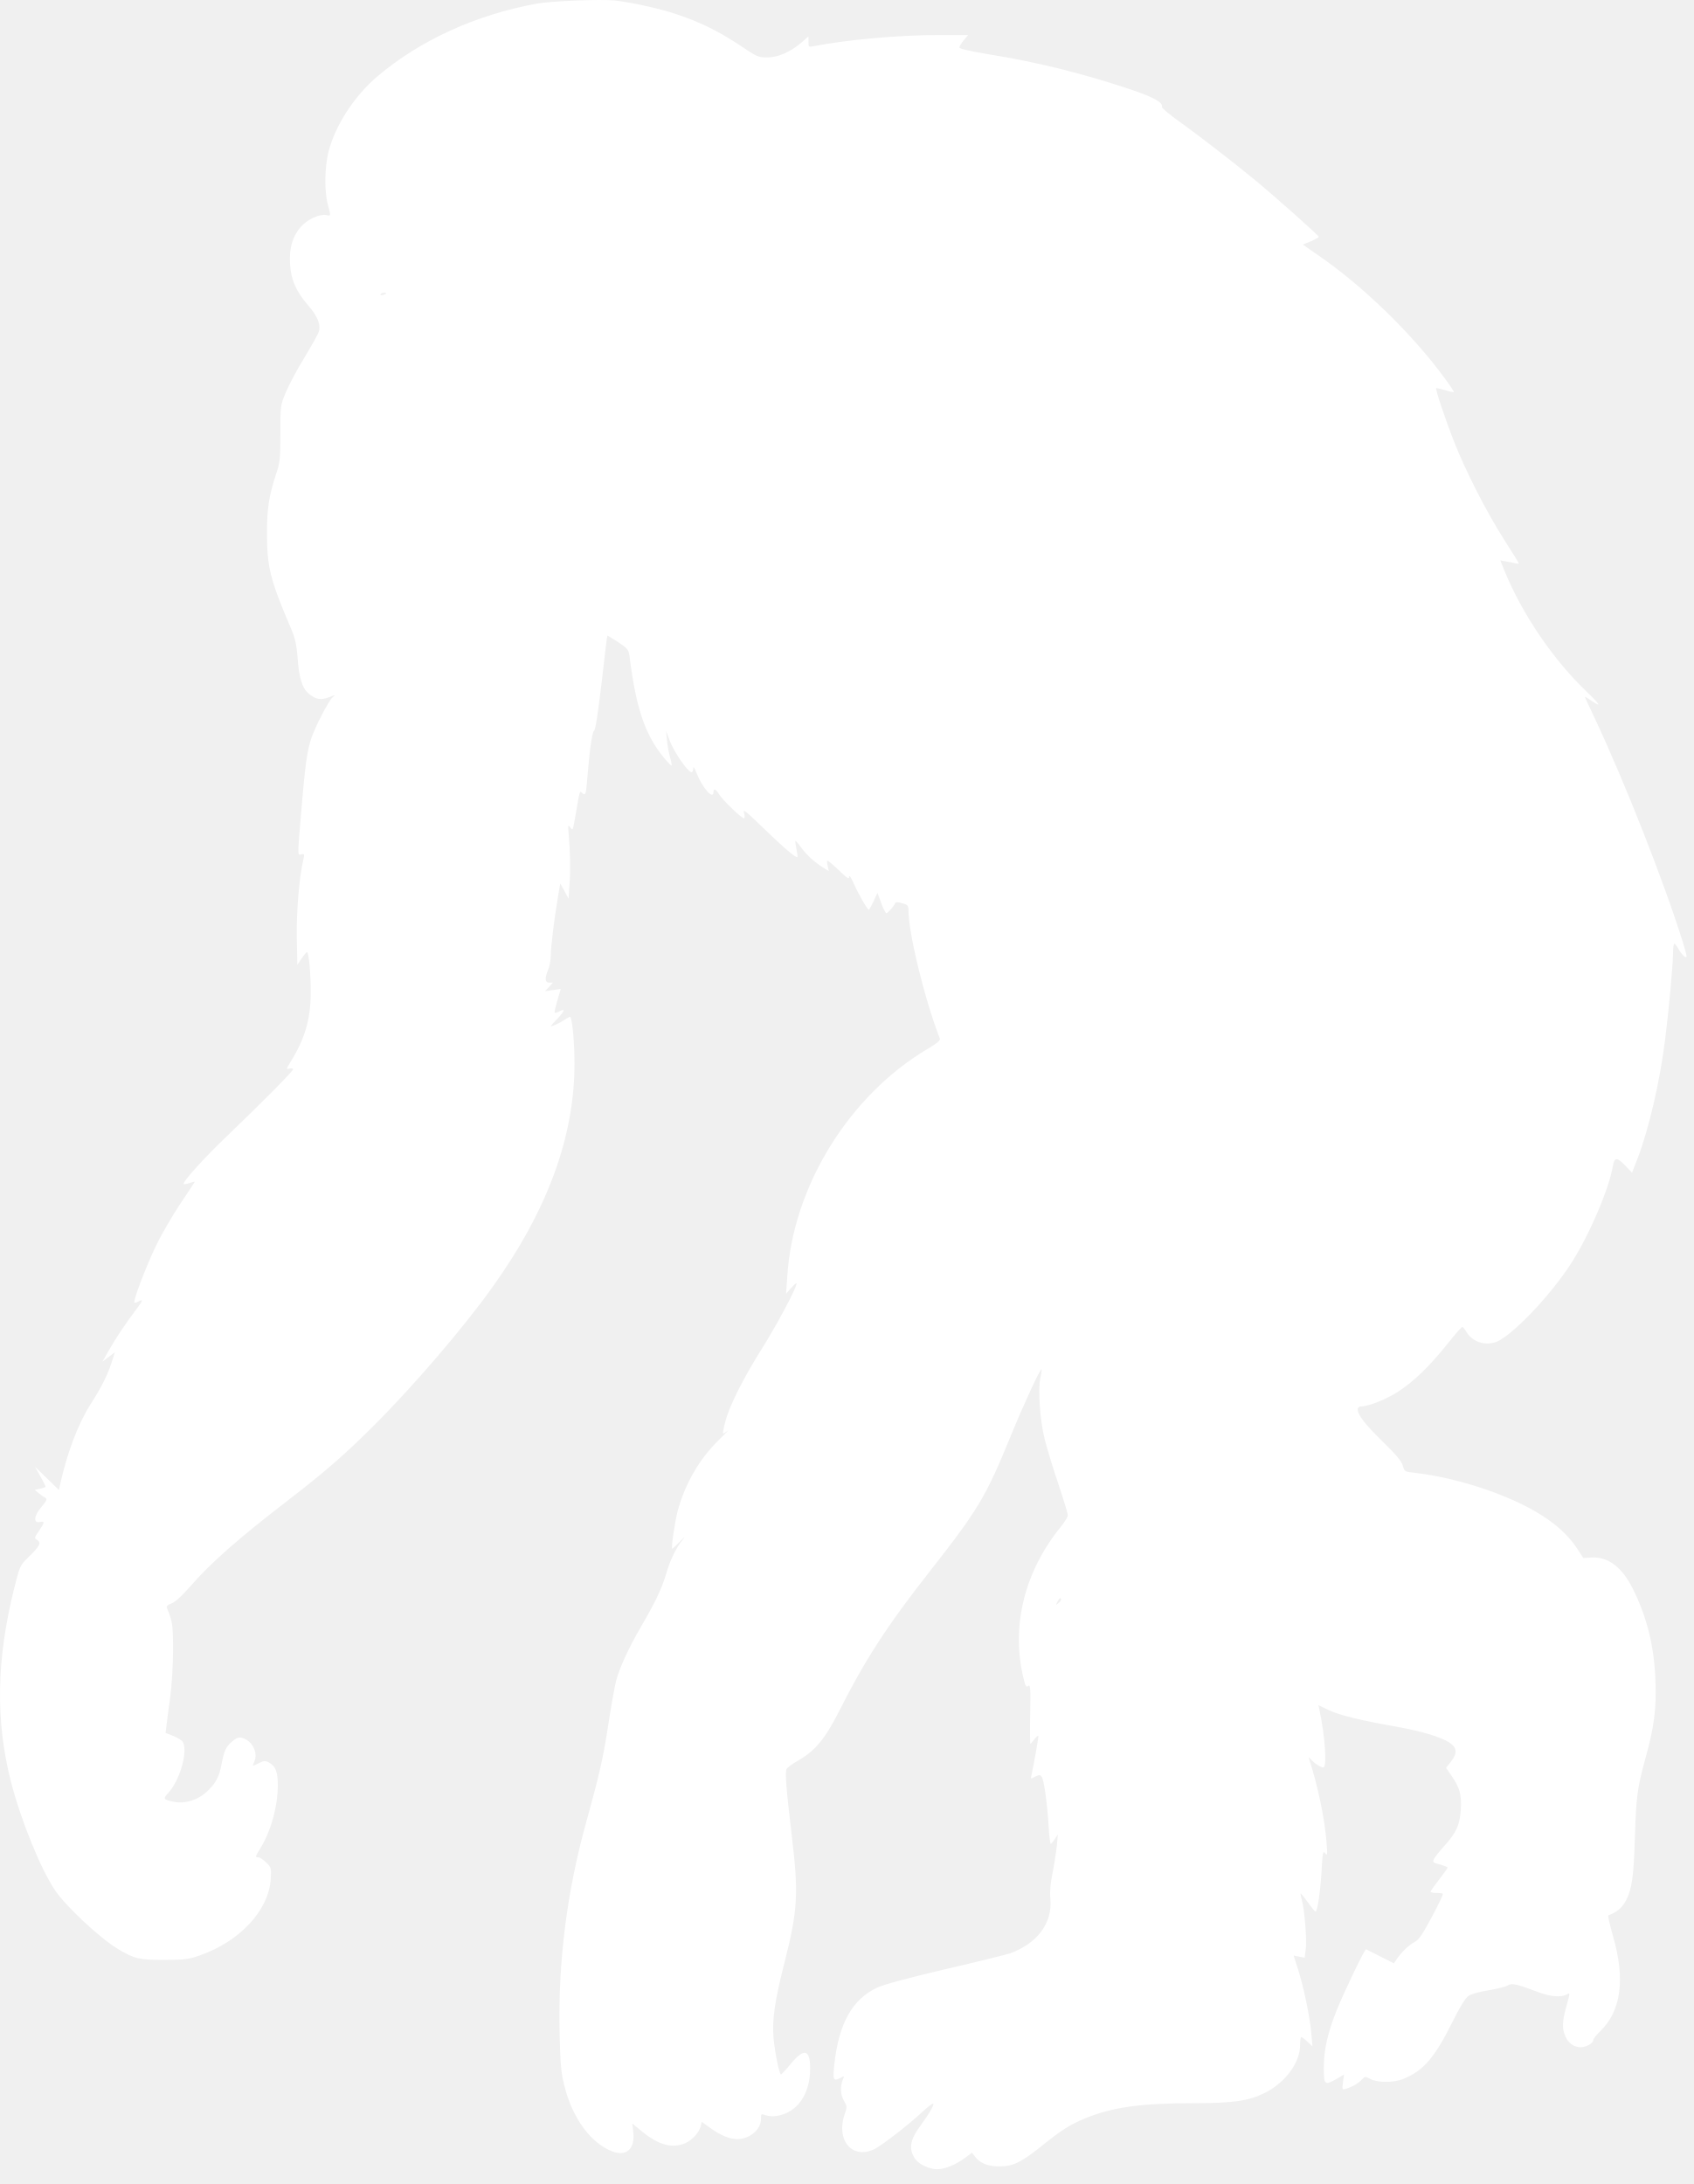
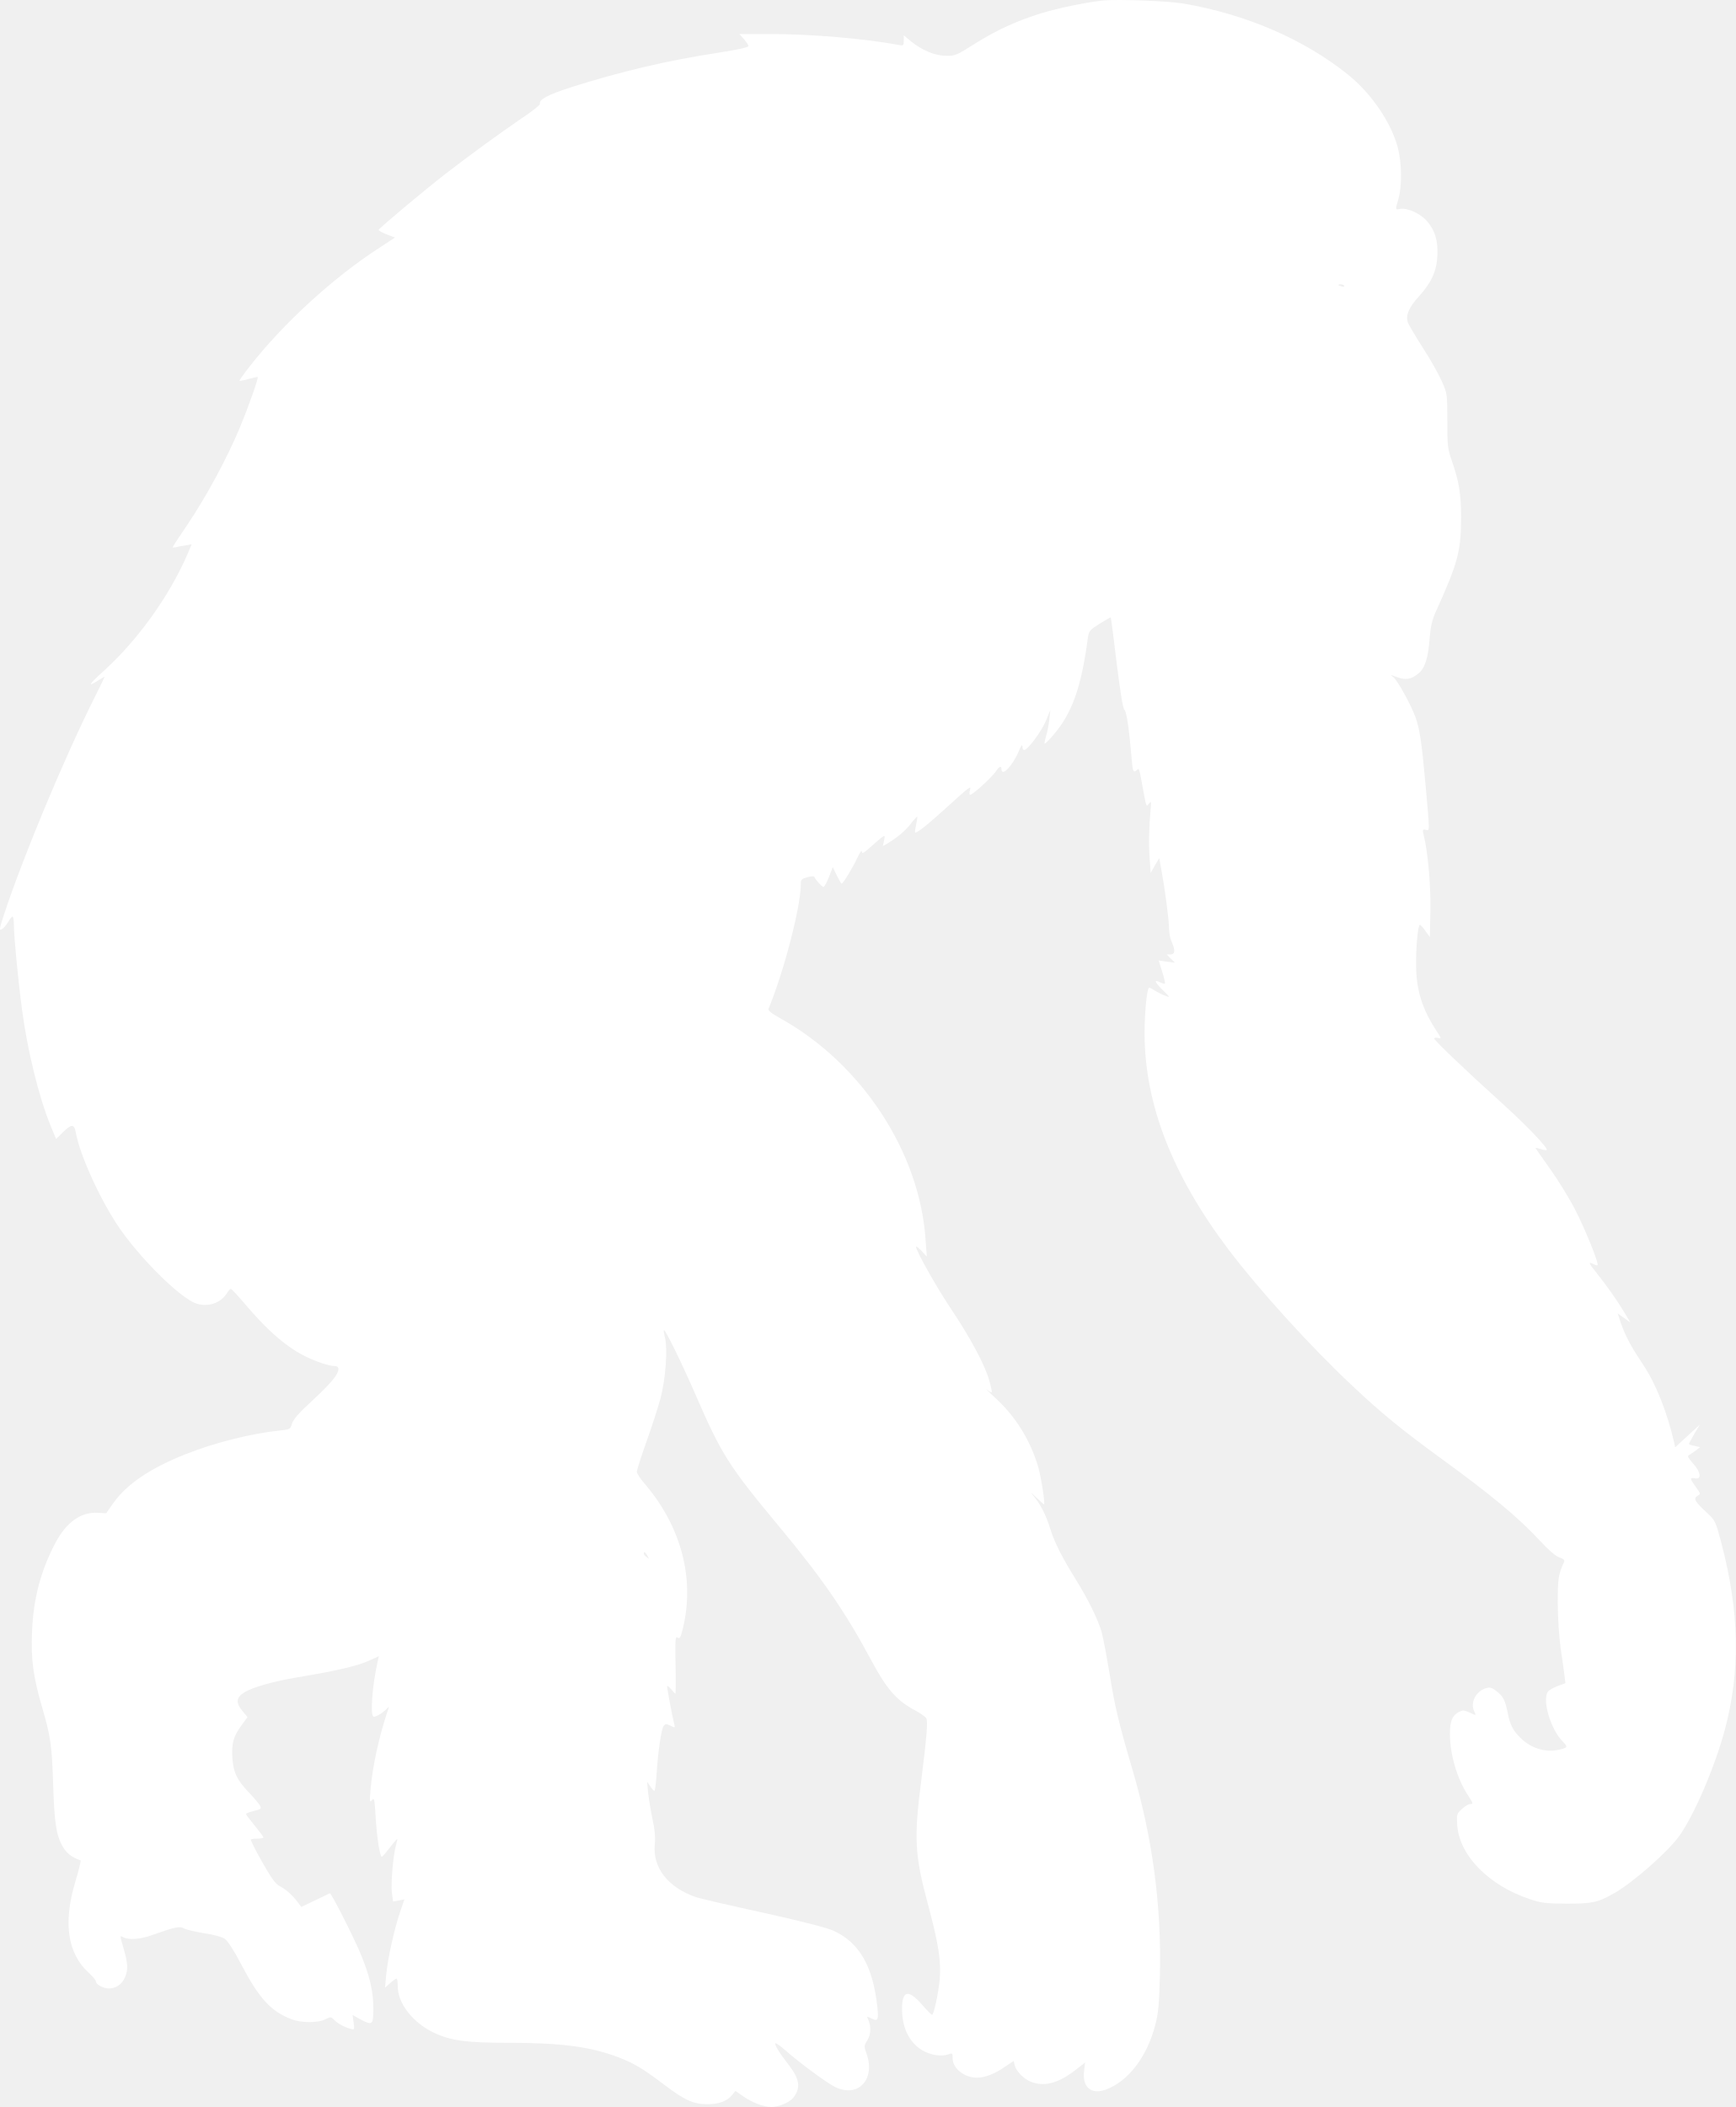
- <svg xmlns="http://www.w3.org/2000/svg" width="107" height="138" viewBox="0 0 107 138" fill="none">
-   <path d="M38.816 0.029C39.823 0.136 41.644 0.532 42.672 0.875C44.172 1.368 45.382 1.957 46.753 2.867C47.824 3.585 47.921 3.638 48.478 3.628C49.163 3.628 49.934 3.285 50.631 2.696L51.081 2.299V2.642C51.081 2.974 51.102 2.985 51.402 2.921C53.469 2.514 56.779 2.214 59.286 2.214H61.171L60.892 2.546C60.742 2.728 60.614 2.931 60.614 2.996C60.614 3.081 61.278 3.231 62.424 3.424C65.573 3.928 68.508 4.667 71.529 5.684C72.91 6.156 73.5 6.488 73.414 6.755C73.392 6.82 73.896 7.248 74.539 7.698C75.813 8.619 77.72 10.087 79.198 11.297C80.58 12.432 83.322 14.875 83.322 14.96C83.322 15.003 83.097 15.132 82.819 15.249L82.315 15.453L83.268 16.117C86.075 18.035 89.17 21.034 91.238 23.84C91.602 24.333 91.88 24.75 91.859 24.772C91.838 24.793 91.58 24.74 91.302 24.654C91.013 24.568 90.766 24.515 90.745 24.526C90.681 24.59 91.302 26.454 91.859 27.867C92.619 29.806 93.905 32.324 95.051 34.123C95.554 34.905 95.961 35.569 95.961 35.601C95.961 35.623 95.876 35.623 95.769 35.601C95.672 35.569 95.404 35.515 95.19 35.483L94.794 35.408L95.062 36.072C96.186 38.825 98.157 41.717 100.289 43.742C101.124 44.545 101.21 44.727 100.524 44.256C100.31 44.117 100.139 44.01 100.139 44.031C100.139 44.052 100.407 44.642 100.739 45.338C102.645 49.376 105.162 55.781 106.33 59.541C106.608 60.452 106.619 60.559 106.448 60.452C106.341 60.387 106.169 60.173 106.062 59.98C105.955 59.787 105.837 59.627 105.794 59.627C105.741 59.627 105.709 59.884 105.709 60.184C105.709 60.891 105.441 63.847 105.216 65.625C104.884 68.314 104.177 71.366 103.459 73.219L103.117 74.098L102.699 73.659C102.163 73.102 102.003 73.112 101.906 73.68C101.66 75.158 100.353 78.179 99.207 79.925C97.996 81.767 95.94 83.974 94.805 84.659C94.065 85.109 93.101 84.884 92.662 84.177C92.566 84.006 92.448 83.856 92.394 83.845C92.352 83.835 91.934 84.317 91.463 84.906C90.349 86.298 89.352 87.273 88.367 87.915C87.639 88.397 86.471 88.869 85.989 88.869C85.871 88.869 85.785 88.944 85.785 89.051C85.785 89.415 86.246 89.993 87.392 91.118C88.217 91.922 88.57 92.35 88.635 92.618C88.742 92.982 88.753 92.993 89.427 93.068C91.163 93.26 93.38 93.85 95.158 94.599C97.322 95.499 98.778 96.549 99.603 97.781L100.042 98.445L100.567 98.413C101.596 98.359 102.474 99.013 103.149 100.351C104.048 102.14 104.52 104.004 104.595 106.168C104.67 107.946 104.52 109.124 103.941 111.191C103.459 112.969 103.374 113.537 103.299 116.076C103.224 118.593 103.106 119.386 102.731 120.092C102.474 120.564 102.174 120.821 101.617 121.024C101.585 121.046 101.713 121.635 101.917 122.342C102.699 125.052 102.431 127.066 101.114 128.34C100.867 128.576 100.674 128.822 100.674 128.897C100.674 129.101 100.224 129.358 99.871 129.358C99.442 129.358 99.078 129.09 98.896 128.651C98.693 128.169 98.703 127.73 98.96 126.809C99.218 125.866 99.218 125.898 98.971 126.037C98.629 126.219 97.932 126.155 97.225 125.887C95.865 125.373 95.522 125.287 95.276 125.448C95.147 125.534 94.601 125.662 94.065 125.759C93.455 125.855 92.951 125.994 92.769 126.123C92.576 126.273 92.223 126.841 91.763 127.773C90.648 130.022 89.931 130.847 88.667 131.361C88.067 131.607 87.028 131.607 86.578 131.361C86.257 131.189 86.235 131.2 86.043 131.404C85.828 131.639 85.464 131.854 85.046 131.982C84.8 132.057 84.789 132.046 84.854 131.575L84.918 131.082L84.468 131.35C83.686 131.789 83.643 131.757 83.643 130.632C83.643 129.518 83.879 128.49 84.447 127.044C84.939 125.823 86.235 123.135 86.31 123.167C86.343 123.188 86.76 123.392 87.221 123.627L88.067 124.056L88.292 123.734C88.624 123.274 89.02 122.899 89.385 122.706C89.642 122.578 89.899 122.192 90.466 121.131C90.884 120.36 91.195 119.696 91.163 119.664C91.13 119.632 90.948 119.61 90.745 119.61C90.552 119.61 90.391 119.578 90.391 119.525C90.391 119.482 90.638 119.139 90.927 118.764C91.227 118.379 91.463 118.047 91.463 118.004C91.463 117.972 91.248 117.886 90.981 117.811C90.52 117.693 90.499 117.672 90.616 117.436C90.691 117.308 90.981 116.943 91.27 116.622C92.019 115.797 92.234 115.315 92.298 114.351C92.352 113.398 92.234 112.969 91.73 112.23L91.366 111.705L91.688 111.298C92.094 110.774 92.062 110.431 91.58 110.109C91.077 109.767 89.792 109.381 88.281 109.113C85.914 108.696 84.661 108.385 83.975 108.064L83.3 107.742L83.365 108.031C83.718 109.66 83.858 111.684 83.611 111.684C83.45 111.684 83.011 111.395 82.808 111.148C82.679 111.009 82.668 111.009 82.733 111.202C83.268 112.852 83.697 114.908 83.815 116.418C83.879 117.211 83.868 117.286 83.729 117.104C83.59 116.922 83.568 117.029 83.504 118.175C83.429 119.493 83.247 120.789 83.118 120.789C83.086 120.789 82.861 120.521 82.636 120.2C82.401 119.878 82.197 119.621 82.176 119.643C82.165 119.664 82.197 119.835 82.251 120.039C82.422 120.649 82.572 122.492 82.508 123.113L82.433 123.702L82.09 123.638L81.737 123.563L82.004 124.398C82.369 125.534 82.754 127.408 82.851 128.447L82.926 129.304L82.604 129.004C82.433 128.844 82.261 128.715 82.219 128.715C82.176 128.715 82.144 128.951 82.144 129.229C82.144 130.333 81.212 131.586 79.926 132.239C78.887 132.753 77.956 132.893 75.395 132.893C72.075 132.893 70.265 133.15 68.551 133.857C67.619 134.242 67.105 134.564 65.809 135.603C64.513 136.642 63.999 136.888 63.131 136.888C62.424 136.888 61.921 136.684 61.61 136.277L61.417 136.02L60.924 136.384C60.367 136.792 59.671 137.07 59.211 137.07C58.739 137.07 58.065 136.759 57.84 136.438C57.4 135.806 57.475 135.249 58.139 134.339C58.707 133.567 59.039 133 58.964 132.925C58.932 132.893 58.654 133.096 58.343 133.385C57.497 134.189 55.794 135.506 55.29 135.774C53.855 136.502 52.784 135.238 53.384 133.546C53.523 133.139 53.523 133.075 53.319 132.732C53.094 132.357 53.073 131.811 53.276 131.35C53.352 131.179 53.341 131.168 53.137 131.275C52.655 131.532 52.612 131.457 52.709 130.504C52.987 127.869 53.834 126.337 55.429 125.587C55.847 125.395 57.39 124.977 59.714 124.431C61.717 123.97 63.559 123.509 63.827 123.424C65.552 122.792 66.505 121.506 66.366 119.985C66.323 119.535 66.366 119 66.505 118.347C66.612 117.8 66.73 117.04 66.773 116.643L66.837 115.915L66.644 116.204C66.537 116.376 66.43 116.504 66.387 116.504C66.355 116.504 66.291 116.033 66.259 115.454C66.173 114.008 65.969 112.466 65.82 112.273C65.712 112.134 65.67 112.134 65.402 112.262C65.123 112.412 65.113 112.412 65.166 112.187C65.327 111.481 65.637 109.713 65.605 109.681C65.584 109.66 65.466 109.756 65.348 109.906C65.23 110.067 65.123 110.184 65.102 110.184C65.08 110.184 65.07 109.338 65.091 108.289C65.123 106.65 65.102 106.414 64.963 106.532C64.834 106.639 64.781 106.543 64.631 105.889C63.902 102.654 64.759 99.27 67.008 96.495C67.266 96.185 67.469 95.842 67.469 95.746C67.469 95.638 67.201 94.76 66.88 93.796C66.548 92.821 66.162 91.547 66.012 90.957C65.702 89.726 65.573 87.787 65.734 87.048C65.798 86.791 65.83 86.555 65.809 86.523C65.734 86.448 64.684 88.73 63.902 90.636C62.274 94.621 61.835 95.349 58.729 99.312C56.062 102.708 54.648 104.893 53.062 108.042C52.12 109.895 51.52 110.624 50.406 111.256C50.063 111.448 49.752 111.684 49.699 111.78C49.592 111.973 49.678 113.034 49.999 115.754C50.47 119.621 50.417 120.66 49.581 123.949C48.949 126.434 48.778 127.612 48.874 128.769C48.96 129.701 49.238 131.072 49.345 131.072C49.388 131.072 49.656 130.782 49.945 130.429C50.802 129.39 51.188 129.476 51.188 130.697C51.188 132.336 50.374 133.492 49.088 133.696C48.863 133.739 48.542 133.717 48.371 133.653C48.092 133.546 48.081 133.557 48.081 133.899C48.081 134.564 47.353 135.174 46.571 135.163C46.078 135.153 45.522 134.928 44.857 134.446L44.333 134.071L44.268 134.371C44.172 134.746 43.722 135.238 43.294 135.42C42.479 135.774 41.612 135.538 40.562 134.681L39.952 134.178L40.016 134.767C40.123 135.785 39.566 136.277 38.698 135.945C37.316 135.42 36.149 133.814 35.646 131.746C35.453 130.975 35.399 130.365 35.356 128.437C35.26 123.927 35.817 119.525 37.049 115.101C37.884 112.091 38.131 110.988 38.441 108.921C38.623 107.764 38.838 106.532 38.934 106.178C39.159 105.343 39.77 104.036 40.508 102.772C41.376 101.294 41.815 100.373 42.083 99.473C42.351 98.552 42.694 97.845 43.111 97.32C43.326 97.042 43.294 97.063 42.951 97.416C42.704 97.663 42.49 97.866 42.479 97.866C42.383 97.866 42.64 96.153 42.822 95.456C43.304 93.71 44.193 92.179 45.447 90.957C45.864 90.55 46.1 90.304 45.961 90.411C45.832 90.529 45.704 90.593 45.682 90.572C45.661 90.55 45.725 90.186 45.843 89.779C46.1 88.794 46.989 87.037 48.199 85.12C49.088 83.706 50.331 81.371 50.331 81.103C50.331 81.039 50.181 81.167 49.999 81.371L49.667 81.746L49.742 80.675C50.084 74.976 53.662 69.192 58.643 66.257C59.2 65.925 59.425 65.743 59.382 65.625C58.407 63.108 57.4 58.952 57.4 57.506C57.4 57.217 57.347 57.163 56.993 57.067C56.758 56.992 56.586 56.992 56.565 57.056C56.501 57.238 56.104 57.699 56.008 57.699C55.954 57.699 55.804 57.41 55.676 57.056L55.44 56.413L55.194 56.949C55.055 57.238 54.926 57.484 54.894 57.484C54.808 57.484 54.198 56.424 53.93 55.803C53.78 55.46 53.662 55.278 53.651 55.396C53.651 55.567 53.555 55.514 53.137 55.117C52.859 54.849 52.537 54.56 52.43 54.475C52.237 54.335 52.227 54.346 52.291 54.689L52.366 55.042L52.066 54.86C51.434 54.453 50.963 54.025 50.631 53.564C50.449 53.307 50.277 53.114 50.256 53.136C50.234 53.157 50.267 53.382 50.32 53.639C50.374 53.896 50.406 54.121 50.384 54.153C50.299 54.239 49.528 53.575 48.221 52.311C47.117 51.24 46.925 51.09 47.01 51.368C47.064 51.583 47.064 51.7 47 51.7C46.839 51.7 45.639 50.533 45.425 50.179C45.232 49.858 45.082 49.794 45.082 50.029C45.082 50.586 44.386 49.804 44 48.819C43.861 48.465 43.808 48.401 43.797 48.573C43.797 48.723 43.743 48.808 43.658 48.787C43.401 48.69 42.597 47.523 42.34 46.859L42.083 46.184L42.147 46.816C42.179 47.159 42.276 47.651 42.351 47.908C42.426 48.166 42.458 48.38 42.426 48.38C42.383 48.369 42.158 48.133 41.922 47.844C40.755 46.42 40.187 44.738 39.78 41.503C39.716 41.042 39.673 40.989 39.052 40.571C38.688 40.336 38.388 40.154 38.377 40.164C38.355 40.175 38.195 41.514 38.013 43.131C37.788 45.027 37.627 46.12 37.531 46.184C37.402 46.291 37.242 47.469 37.092 49.365C37.027 50.201 36.984 50.308 36.76 50.083C36.631 49.954 36.62 50.008 36.406 51.272C36.181 52.557 36.203 52.504 36.031 52.279C35.892 52.097 35.881 52.129 35.924 52.611C36.031 53.843 36.053 54.914 35.988 55.824L35.924 56.788L35.667 56.306L35.399 55.824L35.26 56.628C35.035 57.945 34.799 59.852 34.799 60.387C34.799 60.666 34.724 61.062 34.639 61.266C34.403 61.823 34.425 62.09 34.714 62.09H34.939L34.692 62.358L34.435 62.626L34.939 62.562L35.431 62.487L35.217 63.215C35.099 63.611 35.024 63.954 35.046 63.986C35.078 64.008 35.206 63.976 35.335 63.911C35.731 63.697 35.688 63.868 35.239 64.35C34.992 64.597 34.799 64.822 34.799 64.832C34.799 64.907 35.378 64.64 35.678 64.436C35.849 64.308 36.01 64.233 36.031 64.254C36.16 64.383 36.299 65.882 36.299 67.2C36.299 71.806 34.607 76.444 31.125 81.317C29.283 83.899 26.091 87.626 23.542 90.154C21.796 91.9 20.521 93.003 18.25 94.76C14.994 97.266 13.323 98.745 12.027 100.234C11.491 100.844 11.063 101.24 10.838 101.315C10.581 101.412 10.495 101.487 10.549 101.615C10.902 102.429 10.934 102.697 10.934 104.293C10.934 105.204 10.849 106.51 10.763 107.185C10.667 107.86 10.559 108.663 10.527 108.963L10.463 109.499L10.956 109.692C11.224 109.799 11.502 109.97 11.556 110.077C11.888 110.688 11.352 112.53 10.613 113.312C10.292 113.655 10.324 113.708 10.913 113.837C11.716 114.019 12.605 113.719 13.227 113.055C13.677 112.595 13.869 112.187 13.998 111.47C14.159 110.624 14.276 110.367 14.673 110.034C14.93 109.81 15.08 109.756 15.294 109.81C15.926 109.97 16.333 110.752 16.065 111.32C15.926 111.63 15.926 111.62 16.376 111.395C16.697 111.245 16.761 111.245 17.008 111.373C17.404 111.598 17.554 111.963 17.554 112.787C17.554 114.116 17.126 115.679 16.472 116.751C16.108 117.34 16.108 117.361 16.333 117.361C16.419 117.361 16.644 117.511 16.826 117.693C17.147 118.004 17.147 118.036 17.104 118.764C16.954 120.735 15.155 122.663 12.637 123.552C11.909 123.809 11.663 123.831 10.377 123.841C8.792 123.841 8.471 123.766 7.443 123.145C6.286 122.438 4.197 120.489 3.49 119.461C2.569 118.1 1.305 114.983 0.684 112.552C-0.291 108.685 -0.227 104.882 0.898 100.351C1.251 98.948 1.262 98.916 1.798 98.391C2.526 97.684 2.622 97.481 2.355 97.309C2.151 97.192 2.162 97.17 2.462 96.731C2.837 96.174 2.847 96.11 2.505 96.174C2.087 96.26 2.151 95.756 2.633 95.199C2.954 94.814 2.997 94.717 2.858 94.642C2.772 94.599 2.59 94.46 2.451 94.353L2.194 94.139L2.537 94.064C2.73 94.032 2.879 93.967 2.879 93.935C2.879 93.903 2.73 93.603 2.547 93.271L2.205 92.671L2.965 93.41L3.726 94.15L3.79 93.839C4.229 91.836 4.915 90.015 5.697 88.772C6.511 87.487 6.843 86.802 7.164 85.741L7.26 85.441L6.864 85.741L6.478 86.03L6.843 85.388C7.293 84.595 7.914 83.652 8.524 82.849C9.039 82.174 9.081 82.056 8.76 82.228C8.642 82.303 8.514 82.335 8.492 82.303C8.396 82.206 9.231 80.01 9.853 78.725C10.195 78.007 10.892 76.808 11.395 76.058C11.898 75.319 12.306 74.687 12.306 74.676C12.306 74.655 12.155 74.687 11.973 74.751C11.802 74.816 11.631 74.837 11.609 74.816C11.502 74.708 12.873 73.187 14.33 71.795C16.547 69.674 18.518 67.682 18.518 67.564C18.518 67.51 18.411 67.489 18.293 67.521C18.068 67.585 18.068 67.564 18.347 67.114C19.257 65.657 19.621 64.425 19.632 62.787C19.643 61.555 19.514 60.162 19.396 60.162C19.354 60.162 19.204 60.344 19.054 60.569L18.786 60.966L18.754 59.252C18.722 57.645 18.904 55.428 19.161 54.346C19.247 53.971 19.236 53.939 19.043 53.982C18.786 54.046 18.786 54.218 19.054 51.026C19.289 48.262 19.407 47.448 19.664 46.666C19.921 45.895 20.767 44.277 21.014 44.063C21.239 43.881 21.228 43.881 20.8 44.052C20.264 44.256 19.943 44.202 19.493 43.817C19.086 43.474 18.882 42.799 18.797 41.482C18.743 40.807 18.647 40.336 18.454 39.875C17.061 36.619 16.869 35.869 16.869 33.652C16.869 32.131 16.997 31.327 17.425 30.01C17.693 29.228 17.715 29.014 17.715 27.386C17.715 25.64 17.715 25.607 18.058 24.793C18.25 24.333 18.764 23.358 19.214 22.63C19.654 21.901 20.061 21.173 20.125 21.012C20.296 20.562 20.093 20.016 19.471 19.298C18.7 18.399 18.379 17.67 18.325 16.663C18.272 15.657 18.475 14.96 19 14.339C19.418 13.868 20.168 13.514 20.607 13.589C20.917 13.653 20.917 13.675 20.714 12.925C20.489 12.09 20.51 10.558 20.757 9.583C21.185 7.923 22.385 6.07 23.831 4.838C26.53 2.546 30.076 0.928 33.91 0.232C34.821 0.061 37.938 -0.057 38.816 0.029ZM24.045 18.591C24.002 18.645 24.077 18.666 24.195 18.634C24.442 18.57 24.474 18.495 24.259 18.495C24.174 18.495 24.077 18.538 24.045 18.591ZM66.816 101.208C66.698 101.433 66.698 101.444 66.859 101.305C66.966 101.23 67.041 101.123 67.041 101.069C67.041 100.908 66.944 100.962 66.816 101.208Z" fill="white" />
+ <svg xmlns="http://www.w3.org/2000/svg" width="117" height="142" viewBox="0 0 117 142" fill="none">
+   <path d="M74.381 0.03C73.276 0.141 71.276 0.551 70.147 0.906C68.501 1.417 67.172 2.027 65.667 2.97C64.491 3.714 64.385 3.769 63.773 3.758C63.02 3.758 62.174 3.403 61.409 2.793L60.915 2.382V2.737C60.915 3.081 60.892 3.092 60.562 3.026C58.293 2.604 54.659 2.293 51.907 2.293H49.837L50.143 2.637C50.307 2.826 50.448 3.037 50.448 3.103C50.448 3.192 49.719 3.348 48.461 3.547C45.003 4.069 41.781 4.835 38.464 5.889C36.947 6.377 36.3 6.721 36.394 6.998C36.418 7.065 35.865 7.509 35.16 7.975C33.76 8.929 31.666 10.449 30.044 11.703C28.526 12.88 25.516 15.41 25.516 15.498C25.516 15.543 25.763 15.676 26.068 15.798L26.621 16.009L25.575 16.697C22.493 18.683 19.094 21.79 16.825 24.698C16.425 25.208 16.119 25.641 16.142 25.663C16.166 25.685 16.448 25.63 16.754 25.541C17.072 25.452 17.342 25.397 17.366 25.408C17.436 25.474 16.754 27.405 16.142 28.87C15.307 30.878 13.896 33.486 12.638 35.35C12.085 36.16 11.638 36.848 11.638 36.882C11.638 36.904 11.732 36.904 11.85 36.882C11.956 36.848 12.25 36.793 12.485 36.76L12.92 36.682L12.626 37.37C11.391 40.222 9.227 43.218 6.887 45.315C5.969 46.147 5.875 46.336 6.628 45.848C6.863 45.703 7.051 45.593 7.051 45.615C7.051 45.637 6.757 46.247 6.393 46.968C4.299 51.152 1.536 57.788 0.254 61.683C-0.052 62.626 -0.064 62.737 0.124 62.626C0.242 62.559 0.43 62.337 0.548 62.138C0.665 61.938 0.795 61.771 0.842 61.771C0.901 61.771 0.936 62.038 0.936 62.348C0.936 63.081 1.23 66.143 1.477 67.986C1.841 70.771 2.618 73.933 3.406 75.853L3.782 76.763L4.241 76.308C4.829 75.731 5.005 75.742 5.111 76.33C5.381 77.862 6.816 80.991 8.075 82.799C9.404 84.708 11.662 86.994 12.908 87.704C13.72 88.17 14.778 87.937 15.26 87.205C15.366 87.027 15.496 86.872 15.554 86.861C15.601 86.85 16.06 87.349 16.578 87.959C17.801 89.402 18.894 90.412 19.976 91.078C20.776 91.577 22.058 92.065 22.587 92.065C22.717 92.065 22.811 92.143 22.811 92.254C22.811 92.631 22.305 93.23 21.047 94.395C20.141 95.228 19.753 95.672 19.682 95.949C19.565 96.326 19.553 96.337 18.812 96.415C16.907 96.615 14.472 97.225 12.52 98.002C10.145 98.934 8.545 100.021 7.639 101.298L7.157 101.986L6.581 101.952C5.452 101.897 4.488 102.574 3.747 103.961C2.759 105.814 2.241 107.745 2.159 109.986C2.077 111.828 2.241 113.049 2.876 115.191C3.406 117.033 3.5 117.621 3.582 120.251C3.664 122.858 3.794 123.679 4.205 124.412C4.488 124.9 4.817 125.166 5.428 125.377C5.464 125.399 5.323 126.01 5.099 126.742C4.241 129.55 4.535 131.636 5.981 132.956C6.252 133.2 6.463 133.456 6.463 133.533C6.463 133.744 6.957 134.01 7.345 134.01C7.816 134.01 8.216 133.733 8.416 133.278C8.639 132.779 8.627 132.324 8.345 131.369C8.063 130.393 8.063 130.426 8.333 130.57C8.71 130.759 9.474 130.693 10.25 130.415C11.744 129.882 12.12 129.794 12.391 129.96C12.532 130.049 13.132 130.182 13.72 130.282C14.39 130.382 14.943 130.526 15.143 130.659C15.354 130.815 15.743 131.403 16.248 132.368C17.471 134.698 18.259 135.553 19.647 136.085C20.306 136.341 21.447 136.341 21.94 136.085C22.293 135.908 22.317 135.919 22.529 136.13C22.764 136.374 23.164 136.596 23.622 136.729C23.893 136.807 23.904 136.796 23.834 136.307L23.763 135.797L24.257 136.074C25.116 136.529 25.163 136.496 25.163 135.331C25.163 134.177 24.904 133.112 24.281 131.614C23.74 130.349 22.317 127.563 22.235 127.597C22.199 127.619 21.741 127.83 21.235 128.074L20.306 128.518L20.059 128.185C19.694 127.708 19.259 127.319 18.859 127.119C18.577 126.986 18.295 126.587 17.671 125.488C17.213 124.689 16.872 124.001 16.907 123.968C16.942 123.935 17.142 123.912 17.366 123.912C17.577 123.912 17.754 123.879 17.754 123.824C17.754 123.779 17.483 123.424 17.166 123.036C16.836 122.636 16.578 122.292 16.578 122.248C16.578 122.215 16.813 122.126 17.107 122.048C17.613 121.926 17.636 121.904 17.507 121.66C17.424 121.527 17.107 121.149 16.789 120.817C15.966 119.962 15.731 119.463 15.66 118.464C15.601 117.476 15.731 117.033 16.284 116.267L16.683 115.723L16.331 115.302C15.884 114.758 15.919 114.403 16.448 114.07C17.001 113.715 18.412 113.315 20.07 113.038C22.67 112.605 24.046 112.283 24.798 111.95L25.539 111.617L25.469 111.917C25.081 113.604 24.928 115.701 25.198 115.701C25.375 115.701 25.857 115.401 26.08 115.146C26.221 115.002 26.233 115.002 26.163 115.202C25.575 116.911 25.104 119.041 24.975 120.606C24.904 121.427 24.916 121.505 25.069 121.316C25.222 121.127 25.245 121.238 25.316 122.426C25.398 123.79 25.598 125.133 25.739 125.133C25.774 125.133 26.021 124.856 26.268 124.523C26.527 124.19 26.751 123.924 26.774 123.946C26.786 123.968 26.751 124.146 26.692 124.356C26.504 124.989 26.339 126.897 26.41 127.541L26.492 128.151L26.868 128.085L27.256 128.007L26.962 128.873C26.562 130.049 26.139 131.991 26.033 133.067L25.951 133.955L26.304 133.644C26.492 133.478 26.68 133.345 26.727 133.345C26.774 133.345 26.809 133.589 26.809 133.877C26.809 135.02 27.832 136.319 29.244 136.995C30.385 137.528 31.408 137.672 34.219 137.672C37.864 137.672 39.852 137.939 41.734 138.671C42.757 139.07 43.321 139.403 44.744 140.48C46.167 141.556 46.732 141.811 47.685 141.811C48.461 141.811 49.014 141.601 49.355 141.179L49.566 140.913L50.107 141.29C50.719 141.711 51.483 142 51.989 142C52.507 142 53.247 141.678 53.494 141.345C53.977 140.691 53.894 140.114 53.165 139.17C52.542 138.371 52.177 137.783 52.26 137.706C52.295 137.672 52.601 137.883 52.942 138.183C53.871 139.015 55.741 140.38 56.293 140.657C57.869 141.412 59.045 140.102 58.387 138.349C58.234 137.928 58.234 137.861 58.457 137.506C58.704 137.117 58.728 136.552 58.504 136.074C58.422 135.897 58.434 135.886 58.657 135.997C59.187 136.263 59.234 136.185 59.128 135.198C58.822 132.468 57.893 130.881 56.141 130.104C55.682 129.905 53.988 129.472 51.436 128.906C49.237 128.429 47.214 127.952 46.92 127.863C45.027 127.208 43.98 125.877 44.133 124.301C44.18 123.835 44.133 123.28 43.98 122.603C43.862 122.037 43.733 121.249 43.686 120.839L43.615 120.084L43.827 120.384C43.945 120.561 44.062 120.694 44.109 120.694C44.145 120.694 44.215 120.206 44.251 119.607C44.345 118.109 44.568 116.511 44.733 116.311C44.85 116.167 44.897 116.167 45.191 116.3C45.497 116.456 45.509 116.456 45.45 116.223C45.274 115.49 44.933 113.659 44.968 113.626C44.991 113.604 45.121 113.704 45.25 113.859C45.38 114.025 45.497 114.147 45.521 114.147C45.544 114.147 45.556 113.271 45.532 112.183C45.497 110.486 45.521 110.241 45.673 110.363C45.815 110.474 45.873 110.375 46.038 109.698C46.838 106.347 45.897 102.84 43.427 99.966C43.145 99.644 42.922 99.289 42.922 99.189C42.922 99.078 43.215 98.168 43.568 97.17C43.933 96.16 44.356 94.839 44.521 94.229C44.862 92.953 45.003 90.944 44.827 90.179C44.756 89.912 44.721 89.668 44.744 89.635C44.827 89.557 45.979 91.921 46.838 93.896C48.625 98.024 49.108 98.779 52.518 102.884C55.447 106.402 56.999 108.666 58.74 111.928C59.775 113.848 60.433 114.602 61.656 115.257C62.033 115.457 62.374 115.701 62.432 115.801C62.55 116.001 62.456 117.099 62.103 119.918C61.586 123.924 61.645 125 62.562 128.407C63.256 130.981 63.444 132.202 63.338 133.4C63.244 134.366 62.938 135.786 62.821 135.786C62.773 135.786 62.48 135.486 62.162 135.12C61.221 134.044 60.798 134.132 60.798 135.398C60.798 137.095 61.692 138.294 63.103 138.505C63.35 138.549 63.703 138.527 63.891 138.46C64.197 138.349 64.208 138.36 64.208 138.715C64.208 139.403 65.008 140.036 65.867 140.025C66.408 140.014 67.019 139.781 67.748 139.281L68.325 138.893L68.395 139.204C68.501 139.592 68.995 140.102 69.465 140.291C70.359 140.657 71.312 140.413 72.464 139.525L73.135 139.004L73.064 139.614C72.947 140.668 73.558 141.179 74.511 140.835C76.028 140.291 77.31 138.627 77.862 136.485C78.074 135.686 78.133 135.054 78.18 133.056C78.286 128.384 77.674 123.824 76.322 119.241C75.404 116.123 75.134 114.98 74.793 112.838C74.593 111.64 74.358 110.363 74.252 109.997C74.005 109.132 73.335 107.778 72.523 106.469C71.57 104.937 71.088 103.983 70.794 103.051C70.5 102.097 70.124 101.364 69.665 100.82C69.43 100.532 69.465 100.554 69.842 100.92C70.112 101.175 70.347 101.386 70.359 101.386C70.465 101.386 70.183 99.611 69.983 98.89C69.454 97.081 68.478 95.494 67.102 94.229C66.643 93.807 66.384 93.552 66.537 93.663C66.678 93.785 66.819 93.852 66.843 93.829C66.866 93.807 66.796 93.43 66.666 93.008C66.384 91.987 65.408 90.168 64.079 88.181C63.103 86.717 61.739 84.297 61.739 84.02C61.739 83.954 61.903 84.087 62.103 84.297L62.468 84.686L62.385 83.576C62.009 77.673 58.081 71.681 52.612 68.64C52.001 68.296 51.754 68.108 51.801 67.986C52.871 65.378 53.977 61.072 53.977 59.574C53.977 59.275 54.035 59.219 54.423 59.119C54.682 59.042 54.87 59.042 54.894 59.108C54.965 59.297 55.4 59.774 55.505 59.774C55.564 59.774 55.729 59.474 55.87 59.108L56.129 58.442L56.399 58.997C56.552 59.297 56.693 59.552 56.729 59.552C56.823 59.552 57.493 58.453 57.787 57.81C57.952 57.455 58.081 57.266 58.093 57.388C58.093 57.566 58.199 57.51 58.657 57.1C58.963 56.822 59.316 56.523 59.434 56.434C59.645 56.29 59.657 56.301 59.586 56.656L59.504 57.022L59.833 56.833C60.527 56.412 61.045 55.968 61.409 55.491C61.609 55.224 61.797 55.025 61.821 55.047C61.844 55.069 61.809 55.302 61.75 55.568C61.692 55.835 61.656 56.068 61.68 56.101C61.774 56.19 62.621 55.502 64.055 54.192C65.267 53.083 65.478 52.927 65.384 53.216C65.326 53.438 65.326 53.56 65.396 53.56C65.573 53.56 66.89 52.35 67.125 51.984C67.337 51.651 67.501 51.585 67.501 51.829C67.501 52.406 68.266 51.596 68.689 50.575C68.842 50.209 68.901 50.142 68.913 50.32C68.913 50.475 68.971 50.564 69.066 50.541C69.348 50.442 70.23 49.232 70.512 48.544L70.794 47.845L70.724 48.5C70.689 48.855 70.583 49.365 70.5 49.632C70.418 49.898 70.383 50.12 70.418 50.12C70.465 50.109 70.712 49.865 70.971 49.565C72.253 48.089 72.876 46.347 73.323 42.996C73.393 42.519 73.441 42.463 74.123 42.03C74.522 41.786 74.852 41.598 74.864 41.609C74.887 41.62 75.064 43.007 75.263 44.682C75.51 46.647 75.687 47.779 75.793 47.845C75.934 47.956 76.11 49.177 76.275 51.141C76.345 52.006 76.392 52.117 76.639 51.884C76.781 51.751 76.792 51.807 77.028 53.116C77.275 54.448 77.251 54.392 77.439 54.159C77.592 53.97 77.604 54.004 77.557 54.503C77.439 55.779 77.416 56.889 77.486 57.832L77.557 58.831L77.839 58.331L78.133 57.832L78.286 58.664C78.533 60.029 78.792 62.004 78.792 62.559C78.792 62.848 78.874 63.258 78.968 63.469C79.227 64.046 79.203 64.324 78.886 64.324H78.639L78.909 64.601L79.192 64.878L78.639 64.812L78.098 64.734L78.333 65.489C78.462 65.899 78.545 66.254 78.521 66.288C78.486 66.31 78.345 66.277 78.204 66.21C77.768 65.988 77.816 66.166 78.309 66.665C78.58 66.92 78.792 67.153 78.792 67.164C78.792 67.242 78.156 66.965 77.827 66.754C77.639 66.621 77.463 66.543 77.439 66.565C77.298 66.698 77.145 68.252 77.145 69.617C77.145 74.388 79.003 79.193 82.826 84.242C84.848 86.916 88.353 90.778 91.152 93.397C93.069 95.206 94.469 96.349 96.962 98.168C100.537 100.765 102.372 102.296 103.795 103.839C104.383 104.471 104.853 104.882 105.1 104.959C105.383 105.059 105.477 105.137 105.418 105.27C105.03 106.113 104.994 106.391 104.994 108.044C104.994 108.988 105.089 110.341 105.183 111.04C105.288 111.739 105.406 112.572 105.441 112.882L105.512 113.437L104.971 113.637C104.677 113.748 104.371 113.926 104.312 114.036C103.948 114.669 104.536 116.578 105.347 117.388C105.7 117.743 105.665 117.798 105.018 117.931C104.136 118.12 103.16 117.809 102.478 117.121C101.984 116.644 101.772 116.223 101.631 115.479C101.454 114.602 101.325 114.336 100.89 113.992C100.608 113.759 100.443 113.704 100.208 113.759C99.514 113.926 99.067 114.736 99.361 115.324C99.514 115.645 99.514 115.634 99.02 115.401C98.667 115.246 98.597 115.246 98.326 115.379C97.891 115.612 97.726 115.989 97.726 116.844C97.726 118.22 98.197 119.84 98.914 120.95C99.314 121.56 99.314 121.582 99.067 121.582C98.973 121.582 98.726 121.738 98.526 121.926C98.173 122.248 98.173 122.281 98.22 123.036C98.385 125.078 100.361 127.075 103.124 127.996C103.924 128.262 104.195 128.285 105.606 128.296C107.347 128.296 107.699 128.218 108.828 127.574C110.099 126.842 112.392 124.822 113.168 123.757C114.18 122.348 115.567 119.119 116.249 116.6C117.32 112.594 117.249 108.655 116.014 103.961C115.626 102.507 115.614 102.474 115.026 101.93C114.227 101.198 114.121 100.987 114.415 100.809C114.638 100.687 114.626 100.665 114.297 100.21C113.885 99.633 113.874 99.567 114.25 99.633C114.709 99.722 114.638 99.2 114.109 98.623C113.756 98.224 113.709 98.124 113.862 98.046C113.956 98.002 114.156 97.858 114.309 97.747L114.591 97.525L114.215 97.447C114.003 97.414 113.838 97.347 113.838 97.314C113.838 97.281 114.003 96.97 114.203 96.626L114.579 96.004L113.744 96.77L112.909 97.536L112.839 97.214C112.357 95.139 111.604 93.252 110.745 91.965C109.852 90.634 109.487 89.924 109.134 88.825L109.028 88.514L109.463 88.825L109.887 89.124L109.487 88.459C108.993 87.638 108.311 86.661 107.641 85.829C107.076 85.13 107.029 85.008 107.382 85.185C107.511 85.263 107.652 85.296 107.676 85.263C107.782 85.163 106.864 82.888 106.182 81.557C105.806 80.813 105.041 79.57 104.489 78.794C103.936 78.028 103.489 77.373 103.489 77.362C103.489 77.34 103.654 77.373 103.854 77.44C104.042 77.506 104.23 77.529 104.253 77.506C104.371 77.395 102.866 75.82 101.266 74.377C98.832 72.18 96.668 70.116 96.668 69.994C96.668 69.939 96.785 69.916 96.915 69.95C97.162 70.016 97.162 69.994 96.856 69.528C95.856 68.019 95.457 66.743 95.445 65.045C95.433 63.769 95.574 62.326 95.704 62.326C95.751 62.326 95.915 62.515 96.08 62.748L96.374 63.158L96.409 61.383C96.444 59.718 96.245 57.422 95.962 56.301C95.868 55.912 95.88 55.879 96.092 55.923C96.374 55.99 96.374 56.167 96.08 52.861C95.821 49.998 95.692 49.154 95.409 48.344C95.127 47.545 94.198 45.87 93.928 45.648C93.681 45.459 93.692 45.459 94.163 45.637C94.751 45.848 95.104 45.792 95.598 45.393C96.044 45.038 96.268 44.339 96.362 42.974C96.421 42.275 96.527 41.786 96.738 41.309C98.267 37.936 98.479 37.159 98.479 34.862C98.479 33.286 98.338 32.454 97.867 31.089C97.573 30.279 97.55 30.057 97.55 28.37C97.55 26.562 97.55 26.528 97.174 25.685C96.962 25.208 96.397 24.198 95.903 23.444C95.421 22.689 94.974 21.934 94.904 21.768C94.716 21.302 94.939 20.736 95.621 19.992C96.468 19.06 96.821 18.306 96.879 17.263C96.938 16.22 96.715 15.498 96.139 14.855C95.68 14.367 94.857 14 94.374 14.078C94.034 14.145 94.034 14.167 94.257 13.39C94.504 12.524 94.48 10.938 94.21 9.928C93.739 8.208 92.422 6.288 90.835 5.012C87.871 2.637 83.978 0.962 79.768 0.241C78.768 0.063 75.346 -0.059 74.381 0.03ZM90.599 19.26C90.646 19.316 90.564 19.338 90.435 19.305C90.164 19.238 90.129 19.16 90.364 19.16C90.458 19.16 90.564 19.205 90.599 19.26ZM43.639 104.848C43.768 105.082 43.768 105.093 43.592 104.948C43.474 104.871 43.392 104.76 43.392 104.704C43.392 104.538 43.498 104.593 43.639 104.848Z" fill="white" />
</svg>
